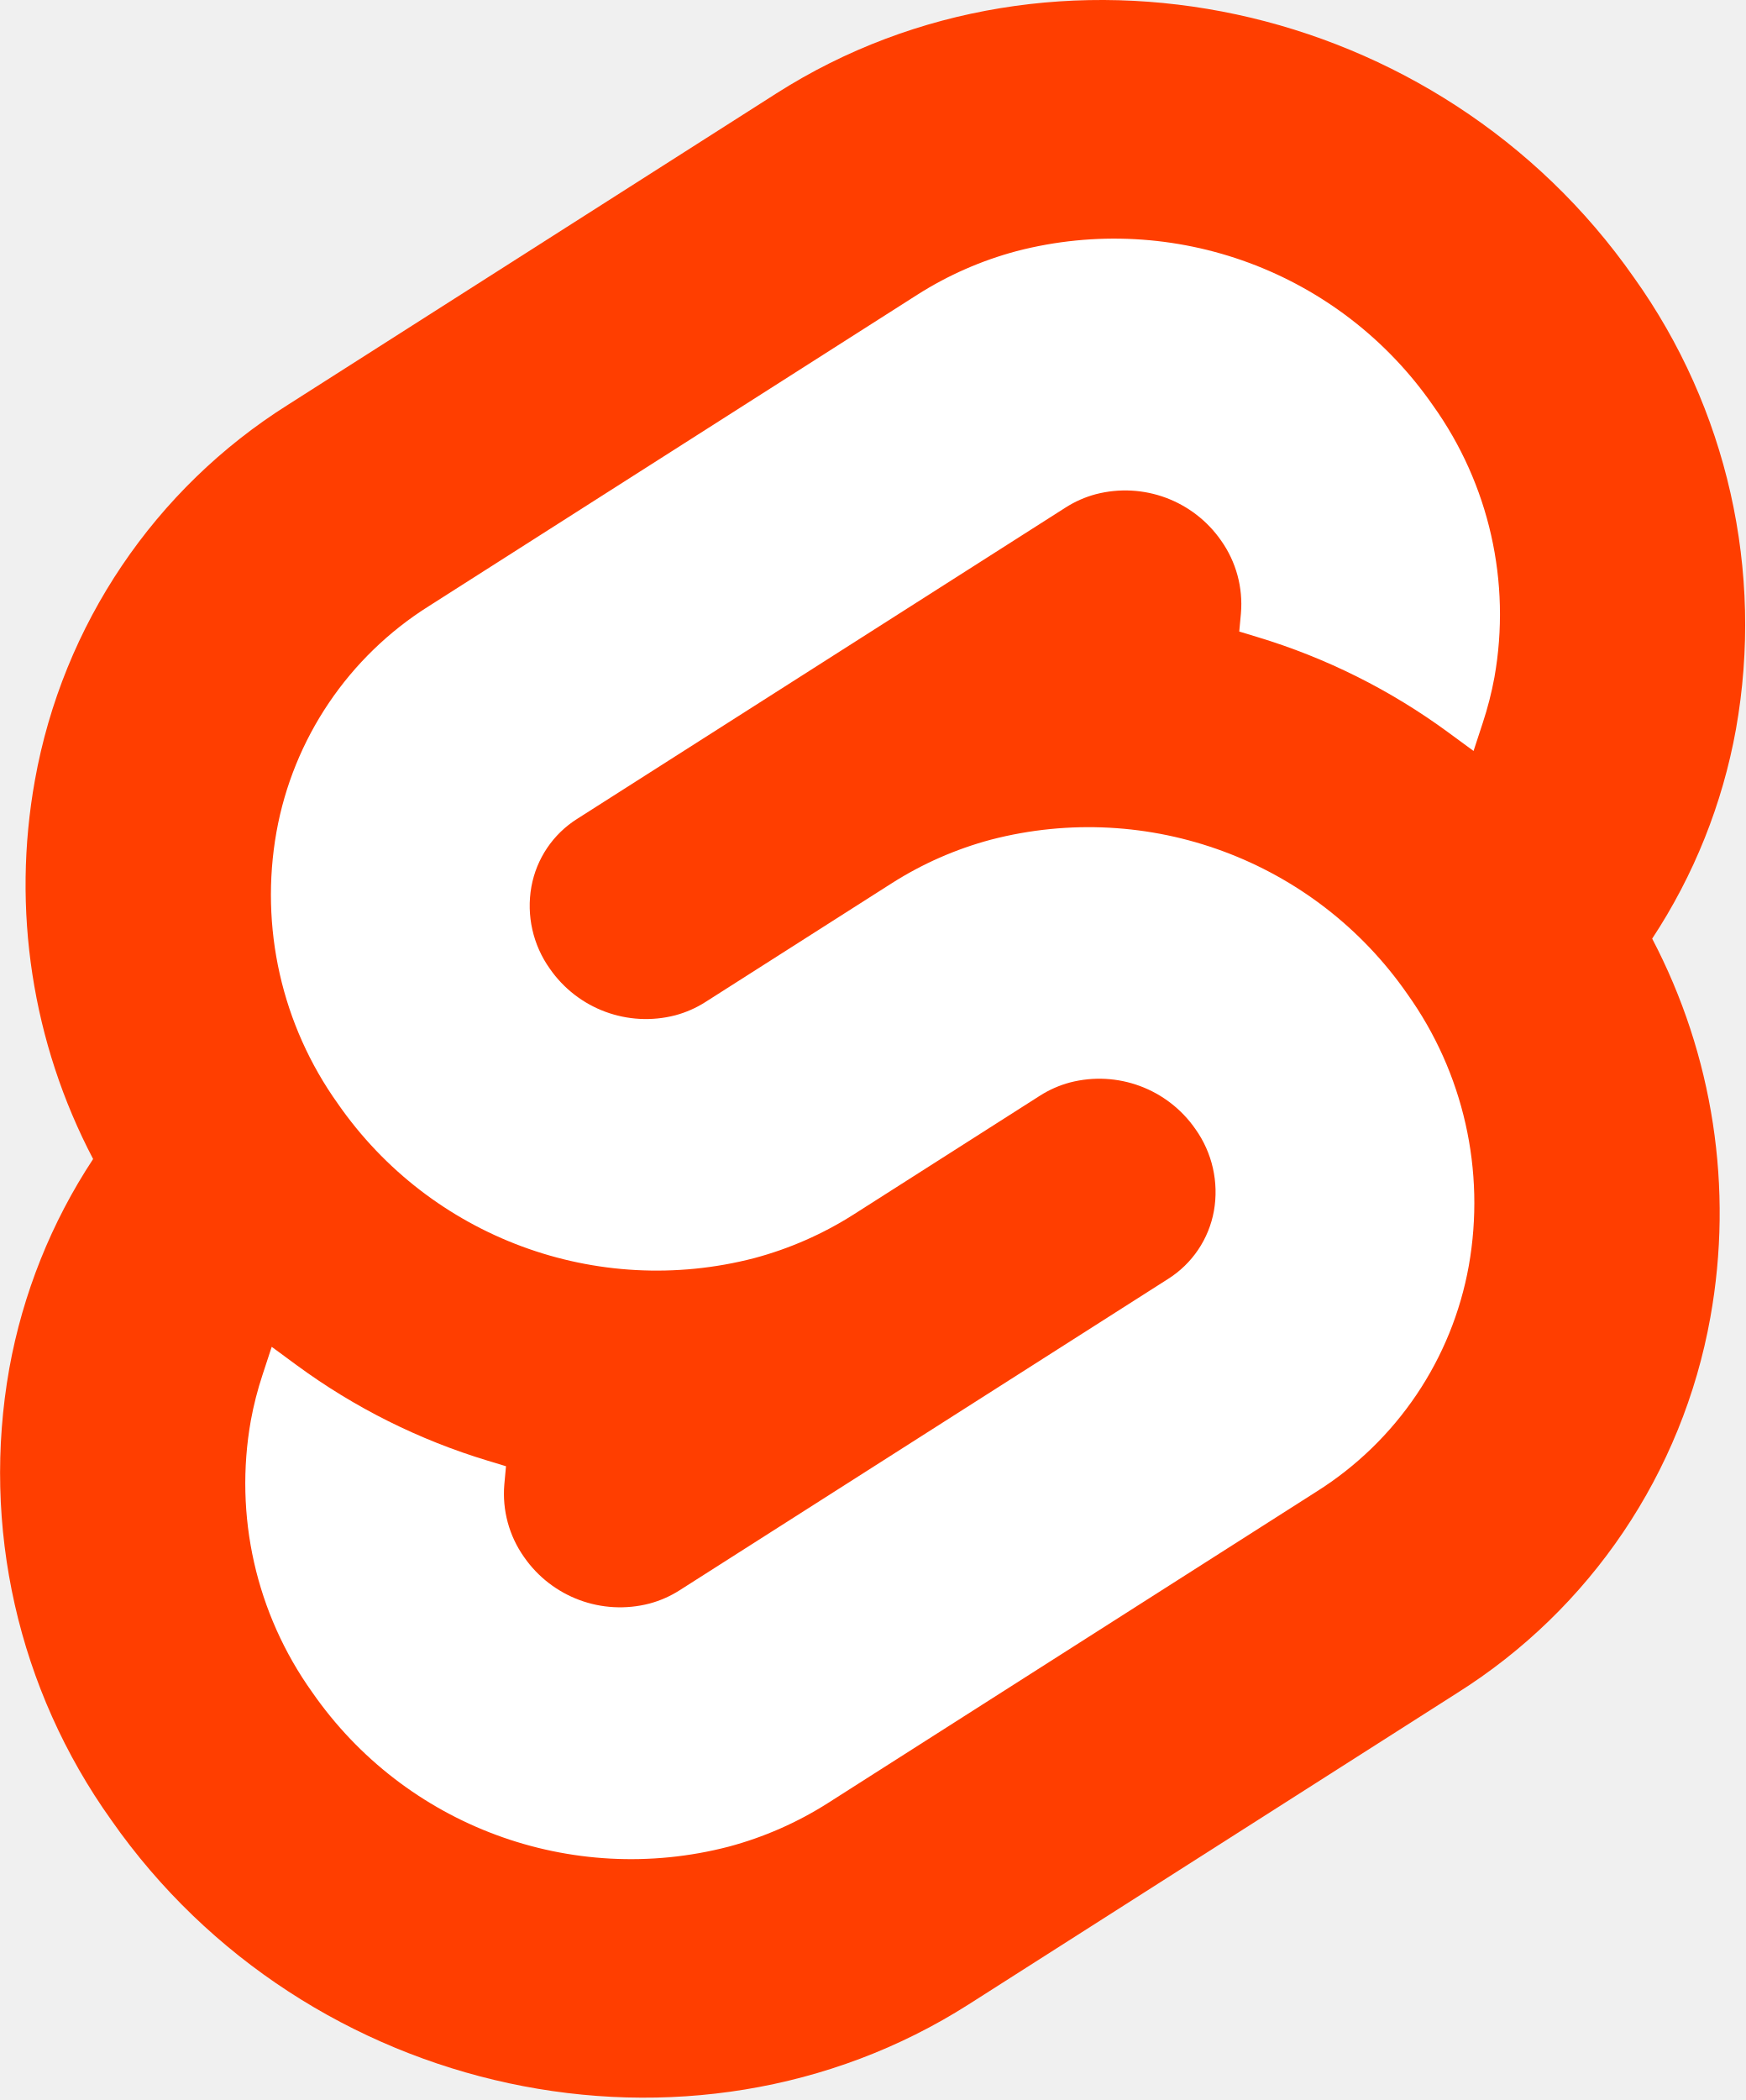
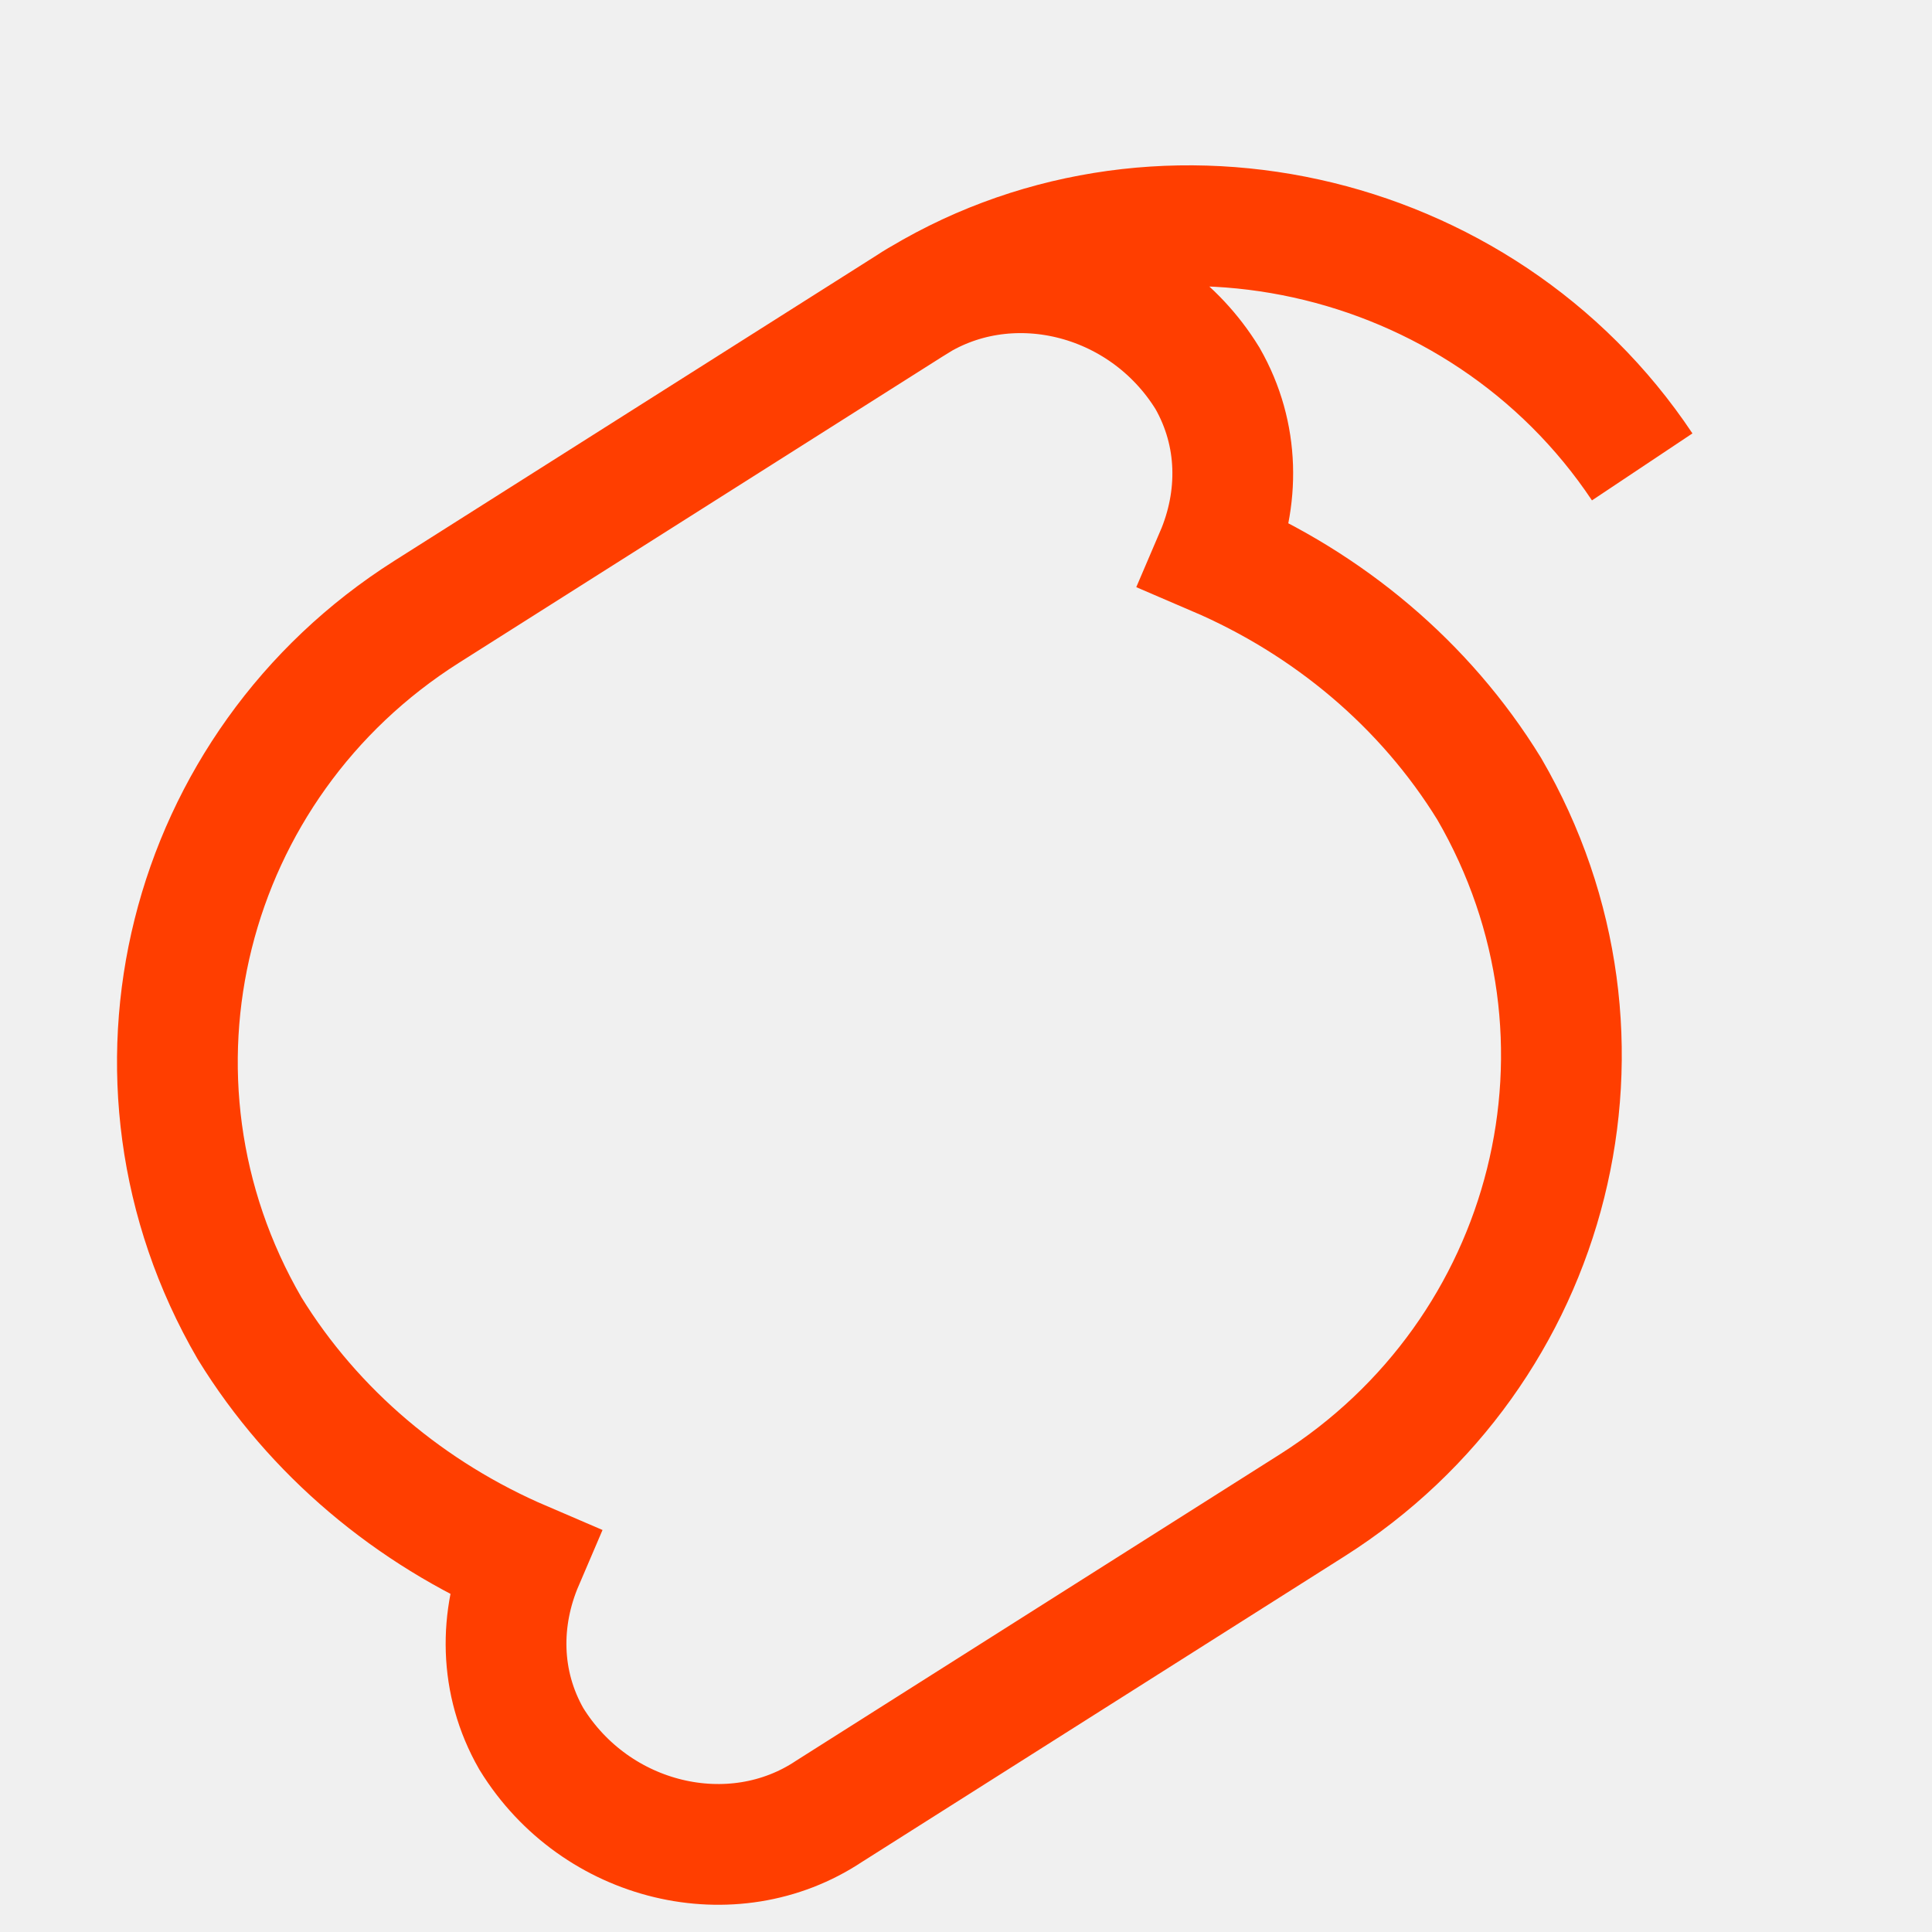
- <svg xmlns="http://www.w3.org/2000/svg" aria-hidden="true" role="img" class="iconify iconify--logos" width="26.6" height="32" preserveAspectRatio="xMidYMid meet" viewBox="0 0 256 308">
-   <path fill="#FF3E00" d="M239.682 40.707C211.113-.182 154.69-12.301 113.895 13.69L42.247 59.356a82.198 82.198 0 0 0-37.135 55.056a86.566 86.566 0 0 0 8.536 55.576a82.425 82.425 0 0 0-12.296 30.719a87.596 87.596 0 0 0 14.964 66.244c28.574 40.893 84.997 53.007 125.787 27.016l71.648-45.664a82.182 82.182 0 0 0 37.135-55.057a86.601 86.601 0 0 0-8.53-55.577a82.409 82.409 0 0 0 12.29-30.718a87.573 87.573 0 0 0-14.963-66.244" />
-   <path fill="#FFF" d="M106.889 270.841c-23.102 6.007-47.497-3.036-61.103-22.648a52.685 52.685 0 0 1-9.003-39.85a49.978 49.978 0 0 1 1.713-6.693l1.35-4.115l3.671 2.697a92.447 92.447 0 0 0 28.036 14.007l2.663.808l-.245 2.659a16.067 16.067 0 0 0 2.89 10.656a17.143 17.143 0 0 0 18.397 6.828a15.786 15.786 0 0 0 4.403-1.935l71.67-45.672a14.922 14.922 0 0 0 6.734-9.977a15.923 15.923 0 0 0-2.713-12.011a17.156 17.156 0 0 0-18.404-6.832a15.78 15.78 0 0 0-4.396 1.933l-27.35 17.434a52.298 52.298 0 0 1-14.553 6.391c-23.101 6.007-47.497-3.036-61.101-22.649a52.681 52.681 0 0 1-9.004-39.849a49.428 49.428 0 0 1 22.34-33.114l71.664-45.677a52.218 52.218 0 0 1 14.563-6.398c23.101-6.007 47.497 3.036 61.101 22.648a52.685 52.685 0 0 1 9.004 39.85a50.559 50.559 0 0 1-1.713 6.692l-1.35 4.116l-3.67-2.693a92.373 92.373 0 0 0-28.037-14.013l-2.664-.809l.246-2.658a16.099 16.099 0 0 0-2.89-10.656a17.143 17.143 0 0 0-18.398-6.828a15.786 15.786 0 0 0-4.402 1.935l-71.67 45.674a14.898 14.898 0 0 0-6.73 9.975a15.9 15.9 0 0 0 2.709 12.012a17.156 17.156 0 0 0 18.404 6.832a15.841 15.841 0 0 0 4.402-1.935l27.345-17.427a52.147 52.147 0 0 1 14.552-6.397c23.101-6.006 47.497 3.037 61.102 22.65a52.681 52.681 0 0 1 9.003 39.848a49.453 49.453 0 0 1-22.34 33.12l-71.664 45.673a52.218 52.218 0 0 1-14.563 6.398" />
+ <svg xmlns="http://www.w3.org/2000/svg" viewBox="0 0 24 24" fill="none">
+   <path d="M20.4 5.8C18.4 2.8 14.3 1.9 11.3 3.8L5.3 7.6c-3 1.9-4 5.8-2.2 8.9.8 1.3 2 2.3 3.4 2.9-.3.7-.3 1.5.1 2.2.8 1.3 2.5 1.7 3.7.9l6-3.8c3-1.9 4-5.8 2.2-8.9-.8-1.3-2-2.3-3.4-2.9.3-.7.3-1.5-.1-2.2-.8-1.3-2.5-1.7-3.7-.9L5.3 7.6" fill="none" stroke="#ff3e00" stroke-width="1.5" />
</svg>
